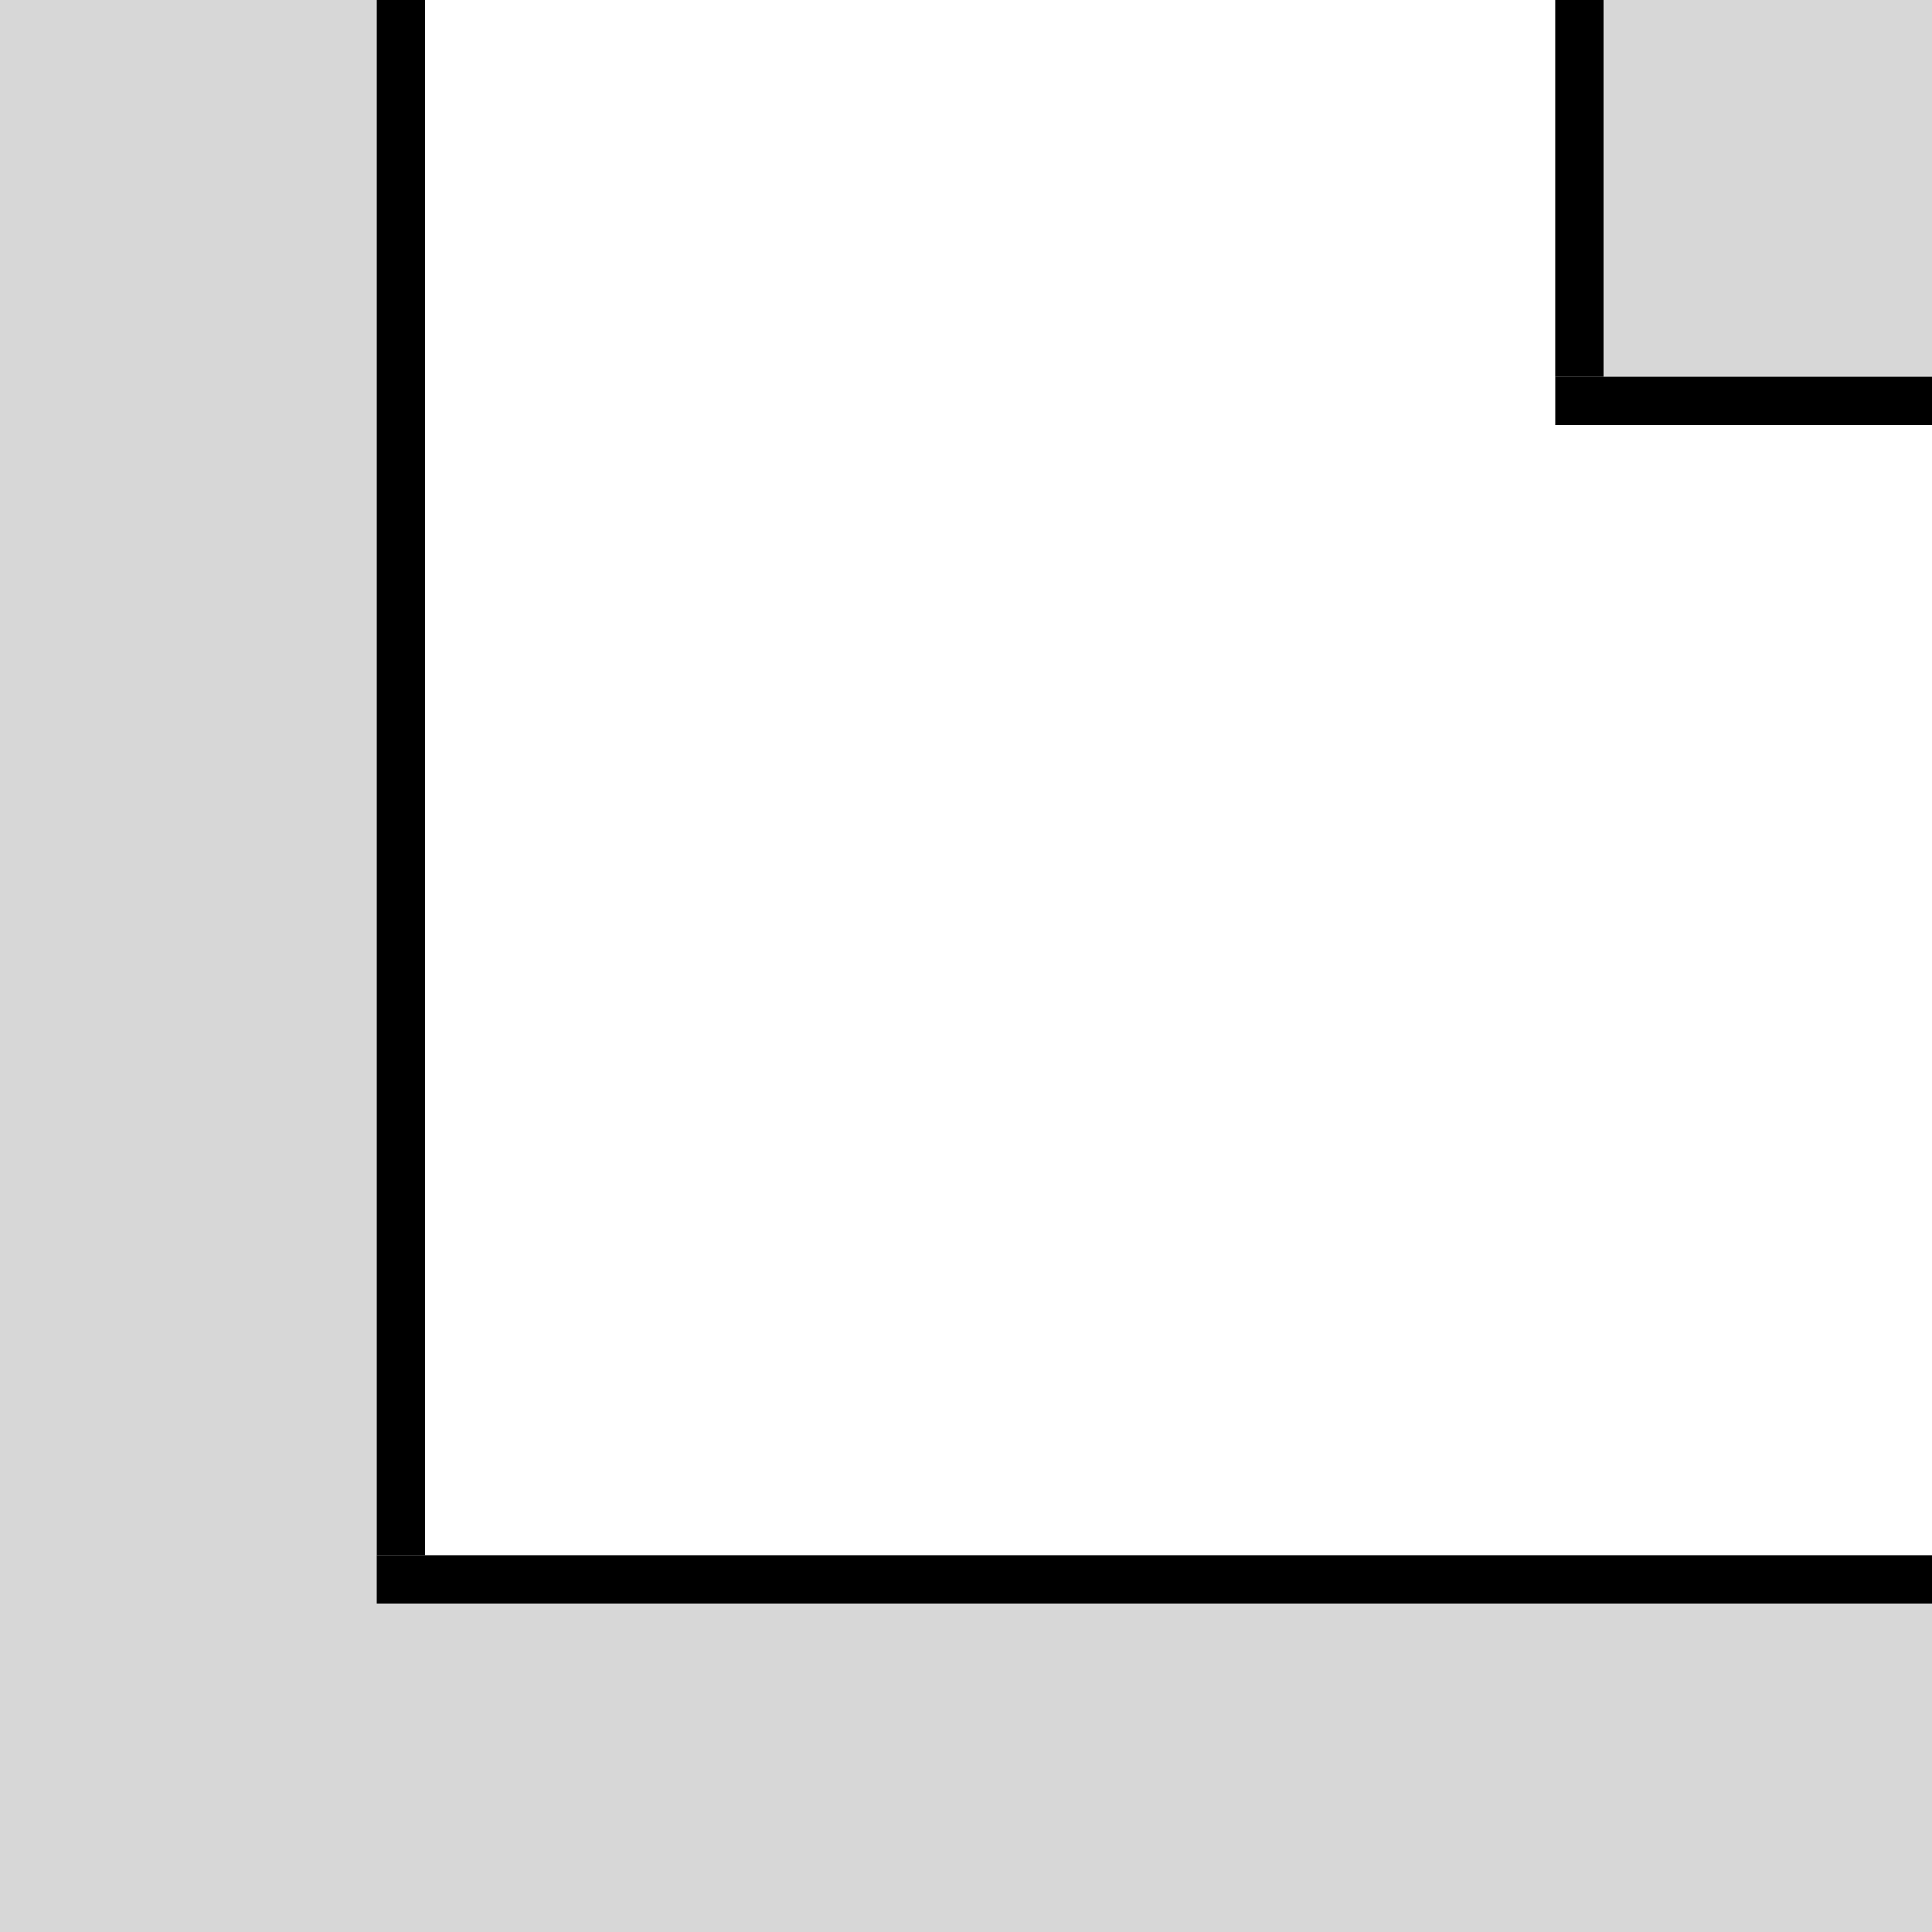
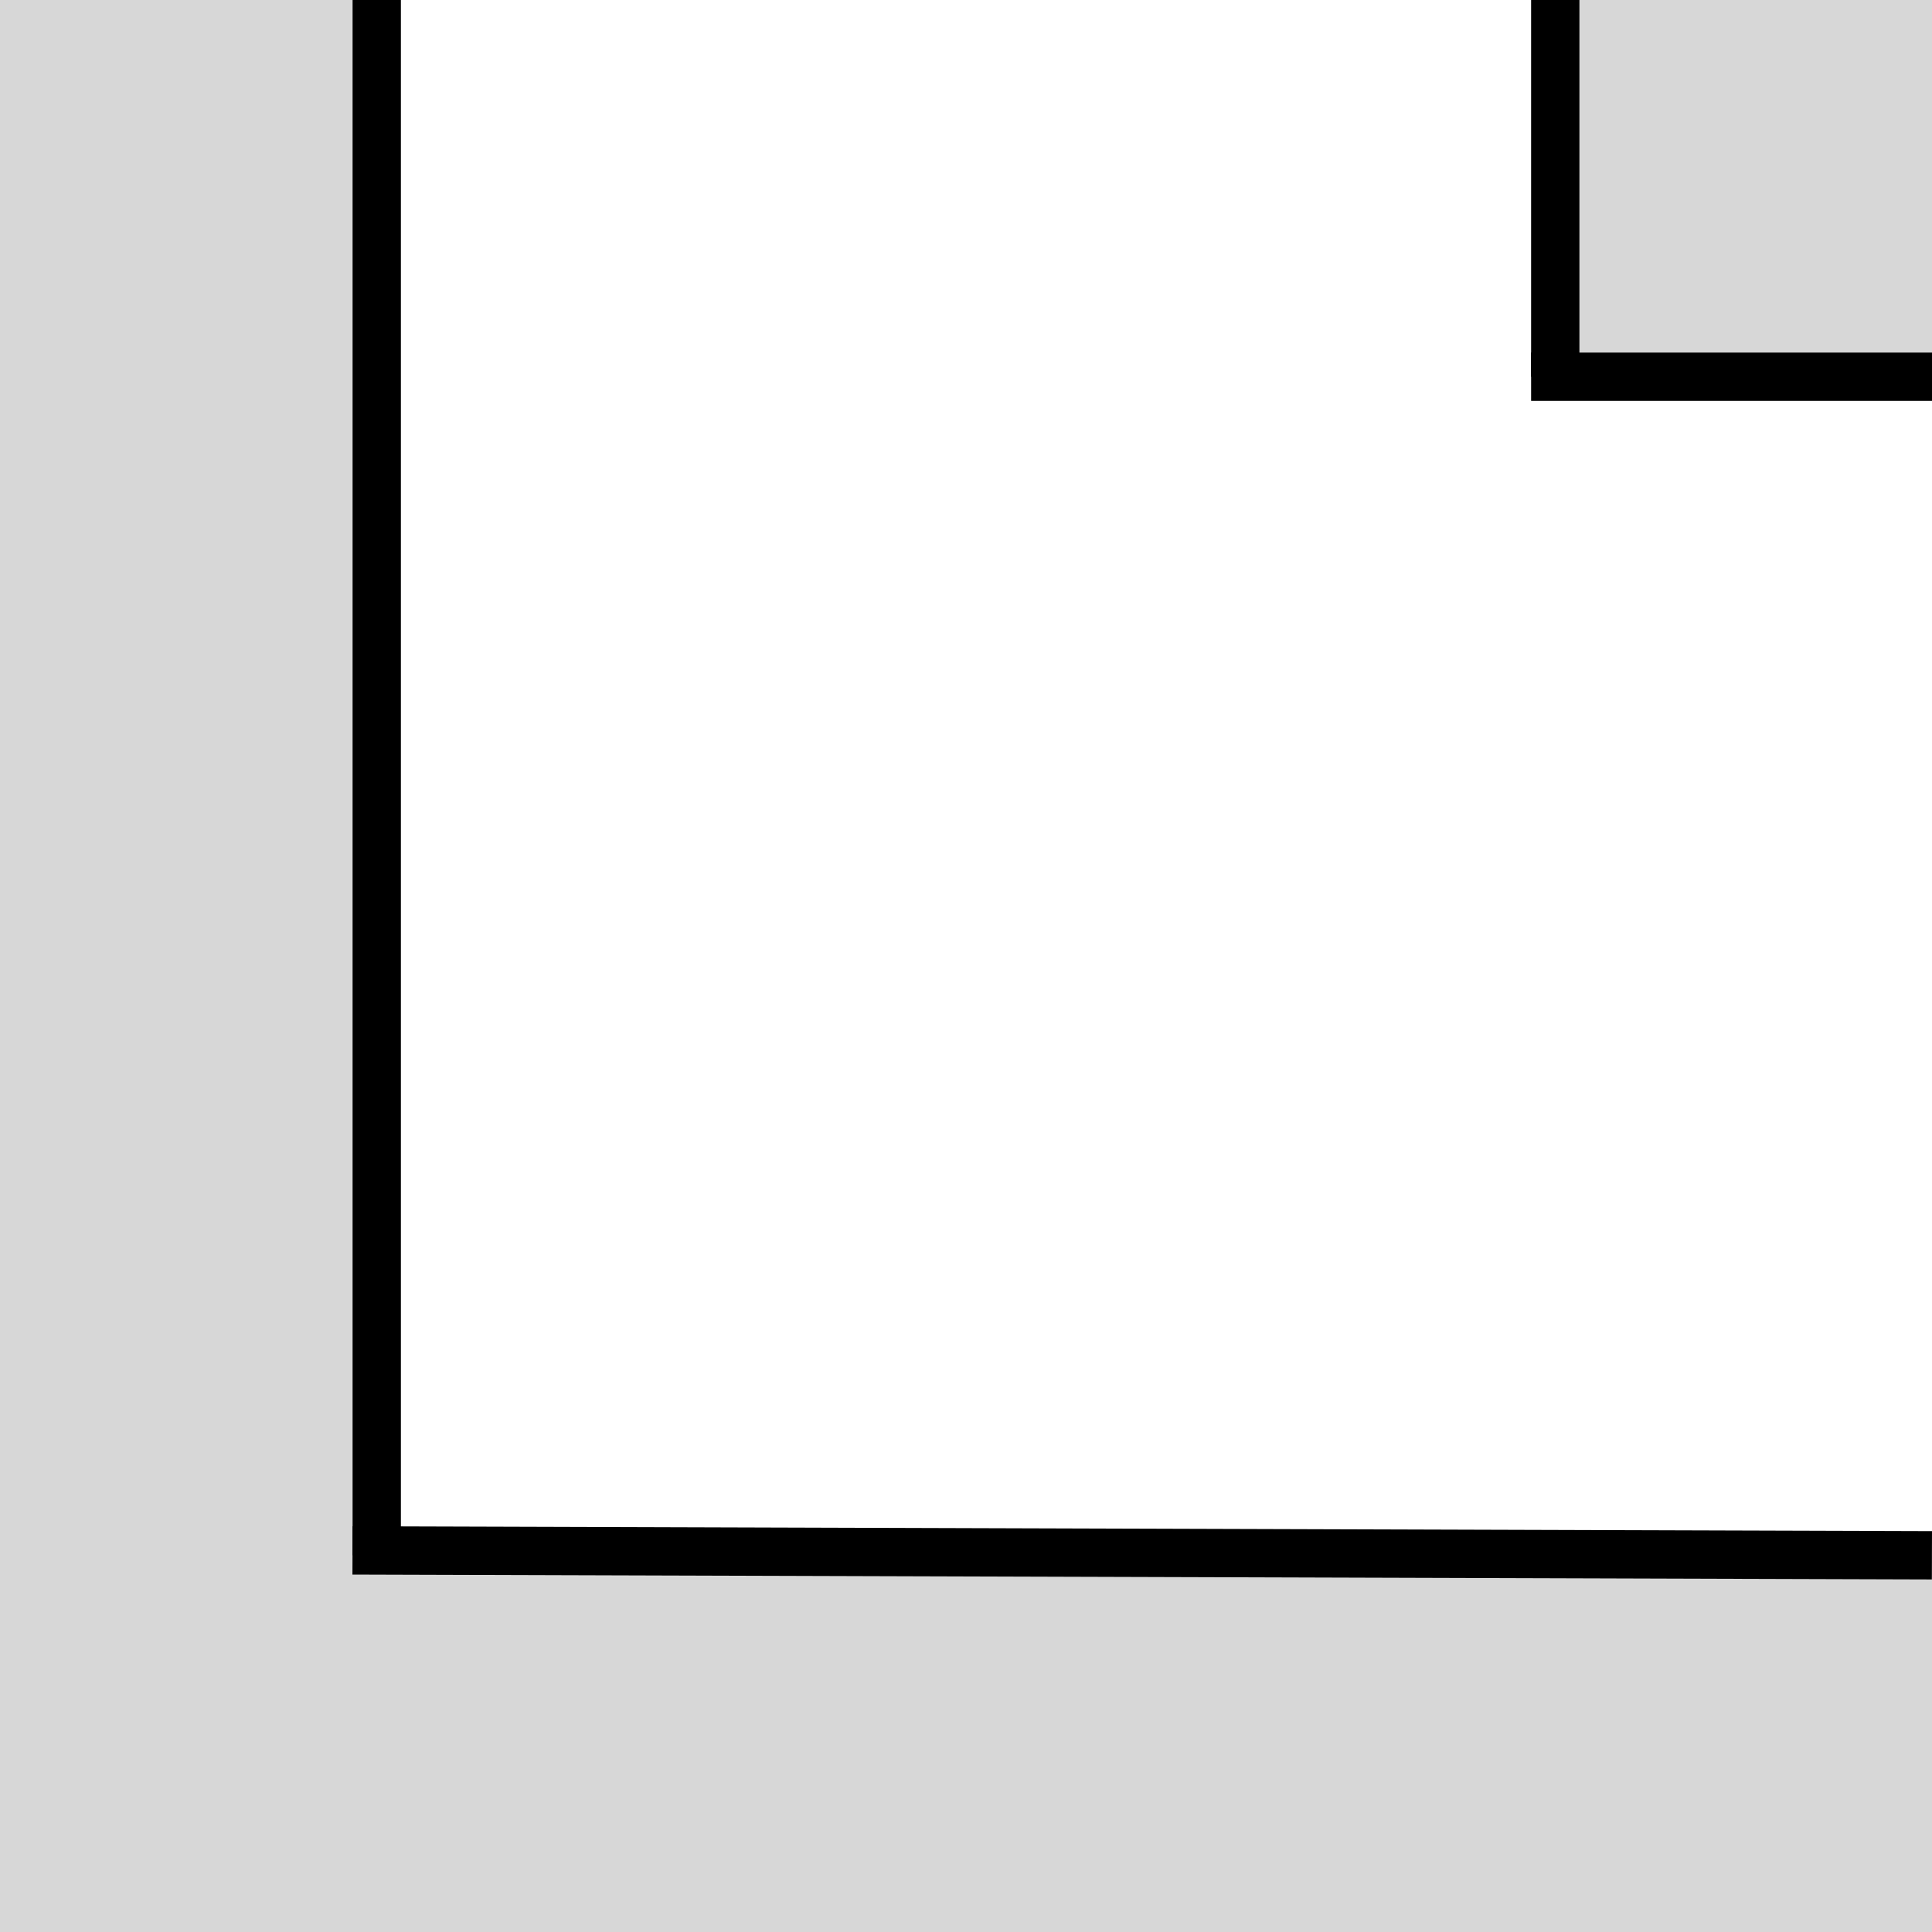
<svg xmlns="http://www.w3.org/2000/svg" width="400" height="400" viewBox="0 0 400 400" fill="none">
  <g clip-path="url(#clip0_1_7)">
    <rect width="400" height="400" fill="white" />
    <rect x="322" width="78" height="78" fill="#D7D7D7" />
    <rect width="78" height="400" fill="#D7D7D7" />
-     <line x1="83" y1="-5" x2="83" y2="400" stroke="black" stroke-width="10" />
+     <line x1="78" y1="-2.18557e-07" x2="78" y2="405" stroke="black" stroke-width="10" />
    <rect x="400" y="322" width="78" height="400" transform="rotate(90 400 322)" fill="#D7D7D7" />
-     <line x1="405" y1="83" x2="322" y2="83" stroke="black" stroke-width="10" />
-     <line x1="327" y1="-2.18557e-07" x2="327" y2="78" stroke="black" stroke-width="10" />
-     <line x1="400" y1="327" x2="78" y2="327" stroke="black" stroke-width="10" />
+     <line x1="400" y1="78" x2="317" y2="78" stroke="black" stroke-width="10" />
+     <line x1="322" y1="-2.18557e-07" x2="322" y2="78" stroke="black" stroke-width="10" />
+     <line x1="399.985" y1="322.006" x2="72.985" y2="321" stroke="black" stroke-width="10" />
  </g>
  <defs>
    <clipPath id="clip0_1_7">
      <rect width="400" height="400" fill="white" />
    </clipPath>
  </defs>
</svg>
